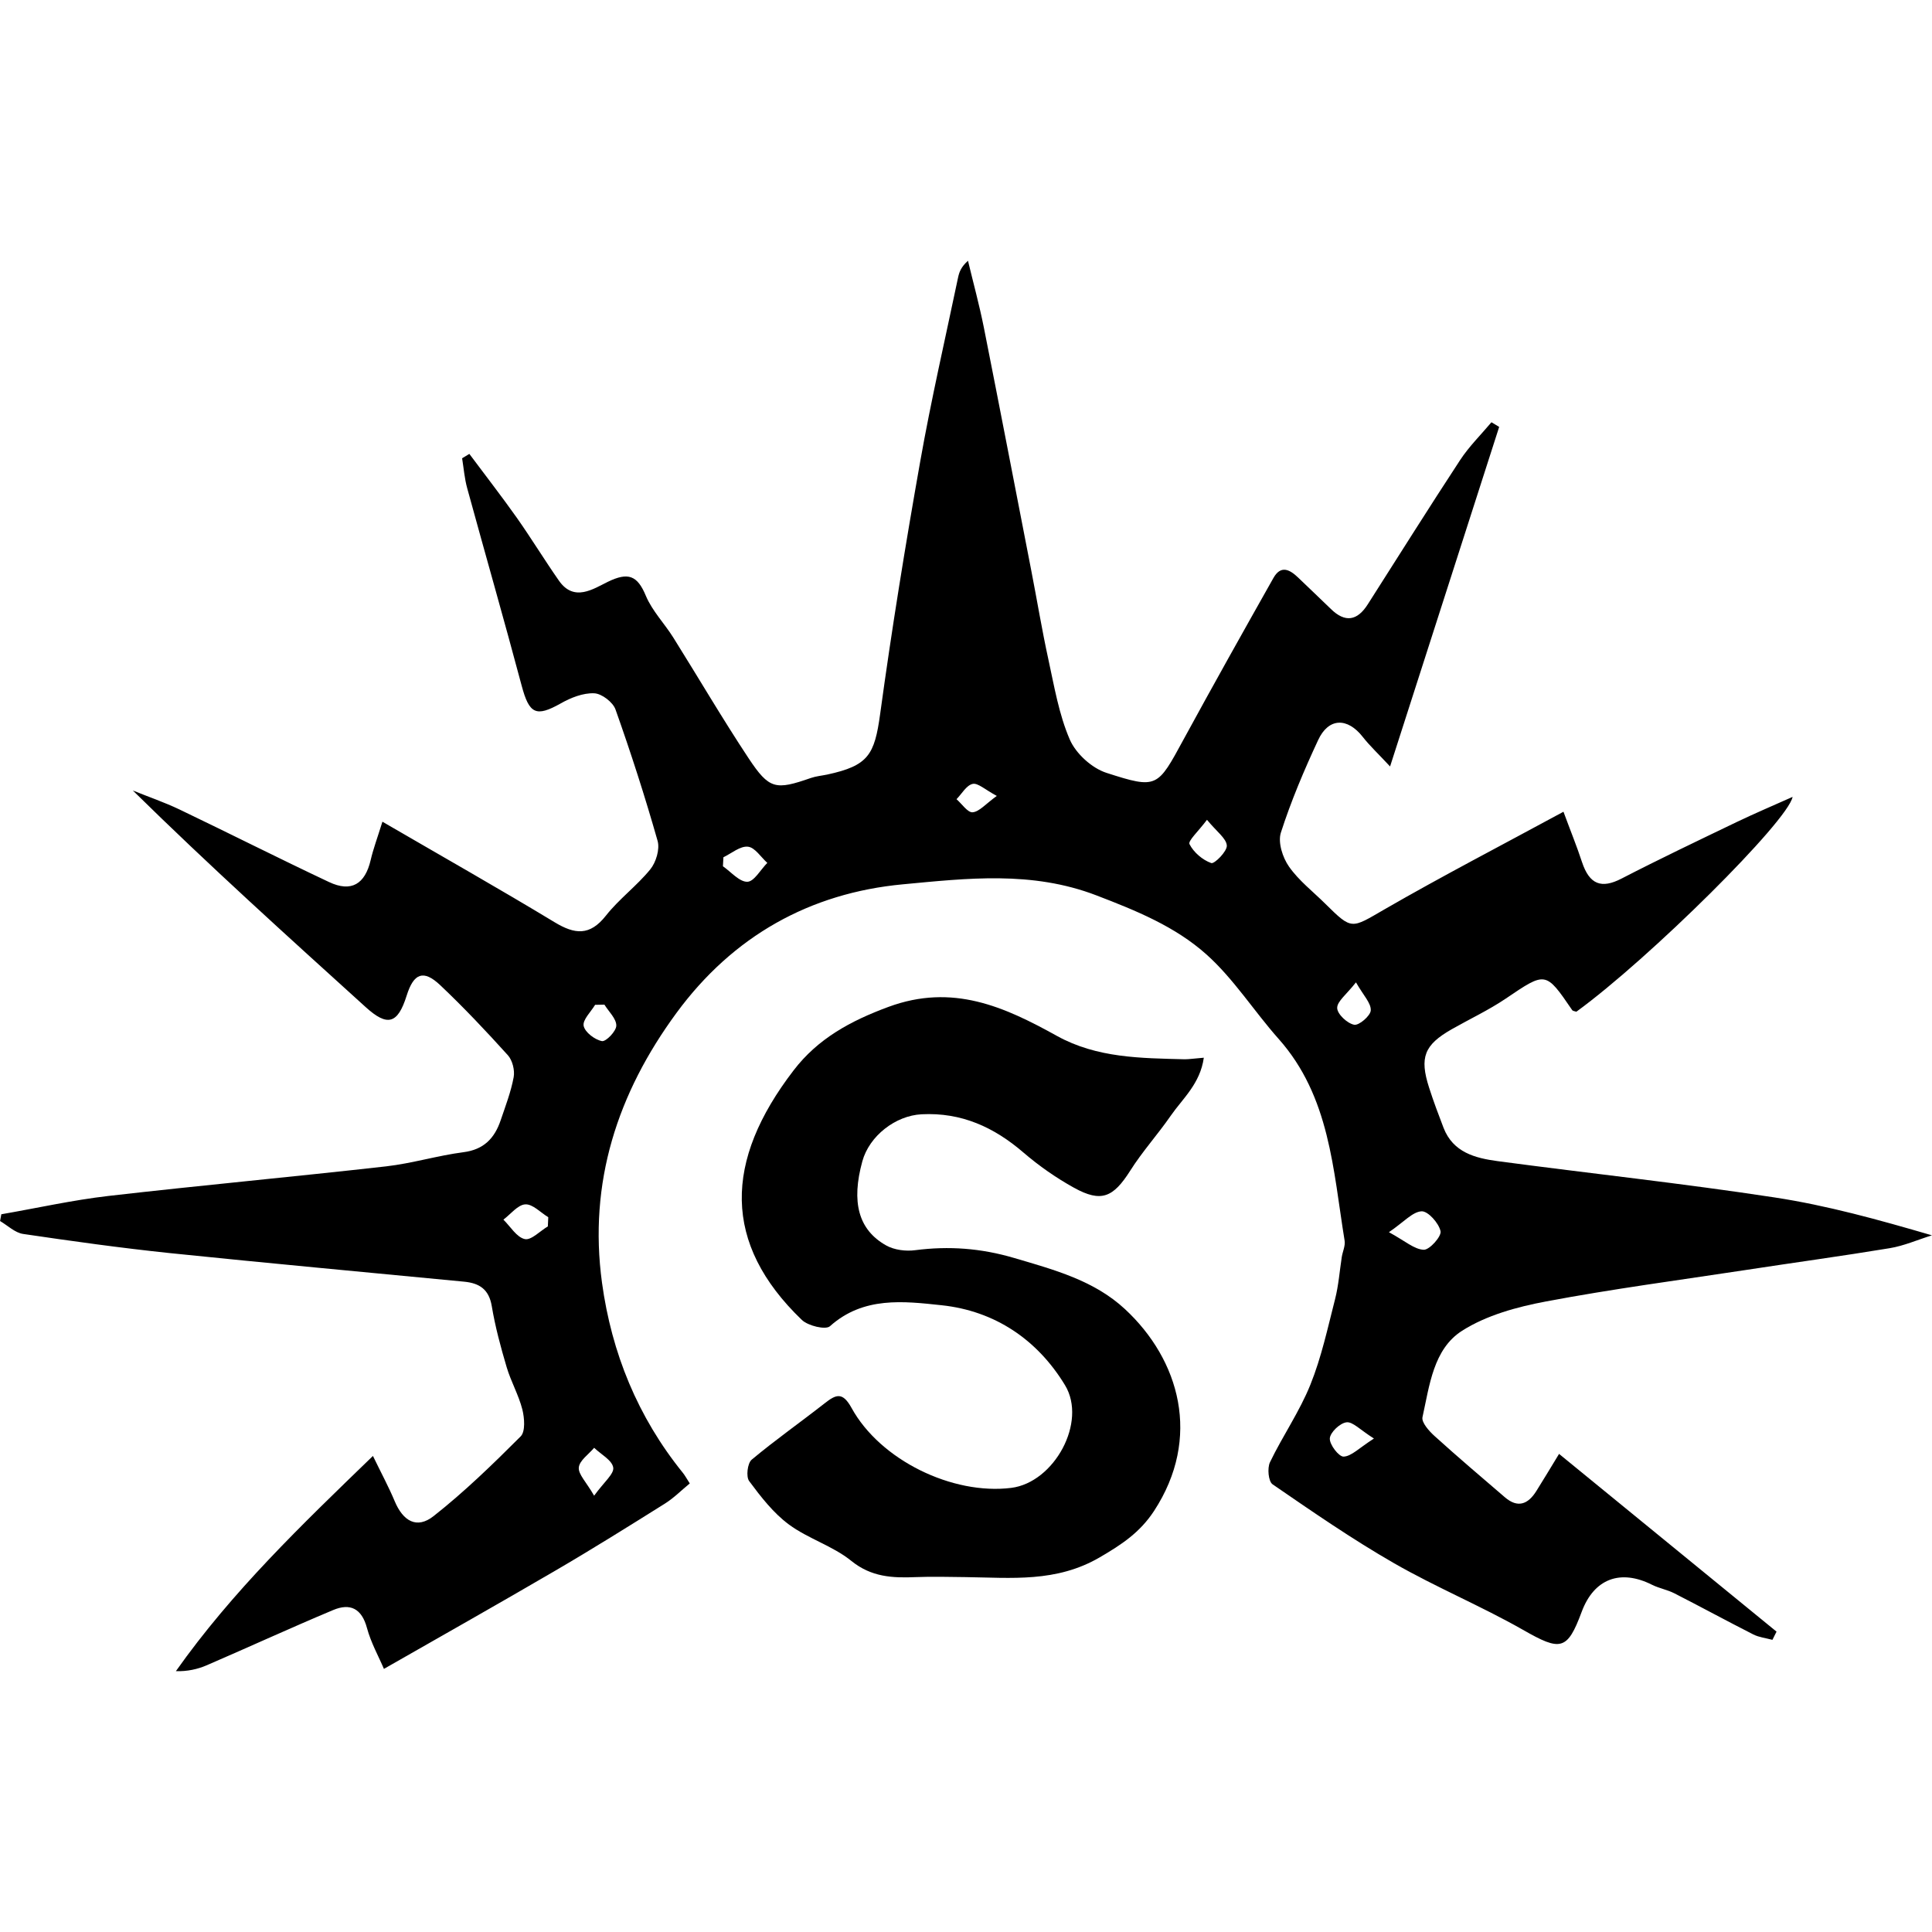
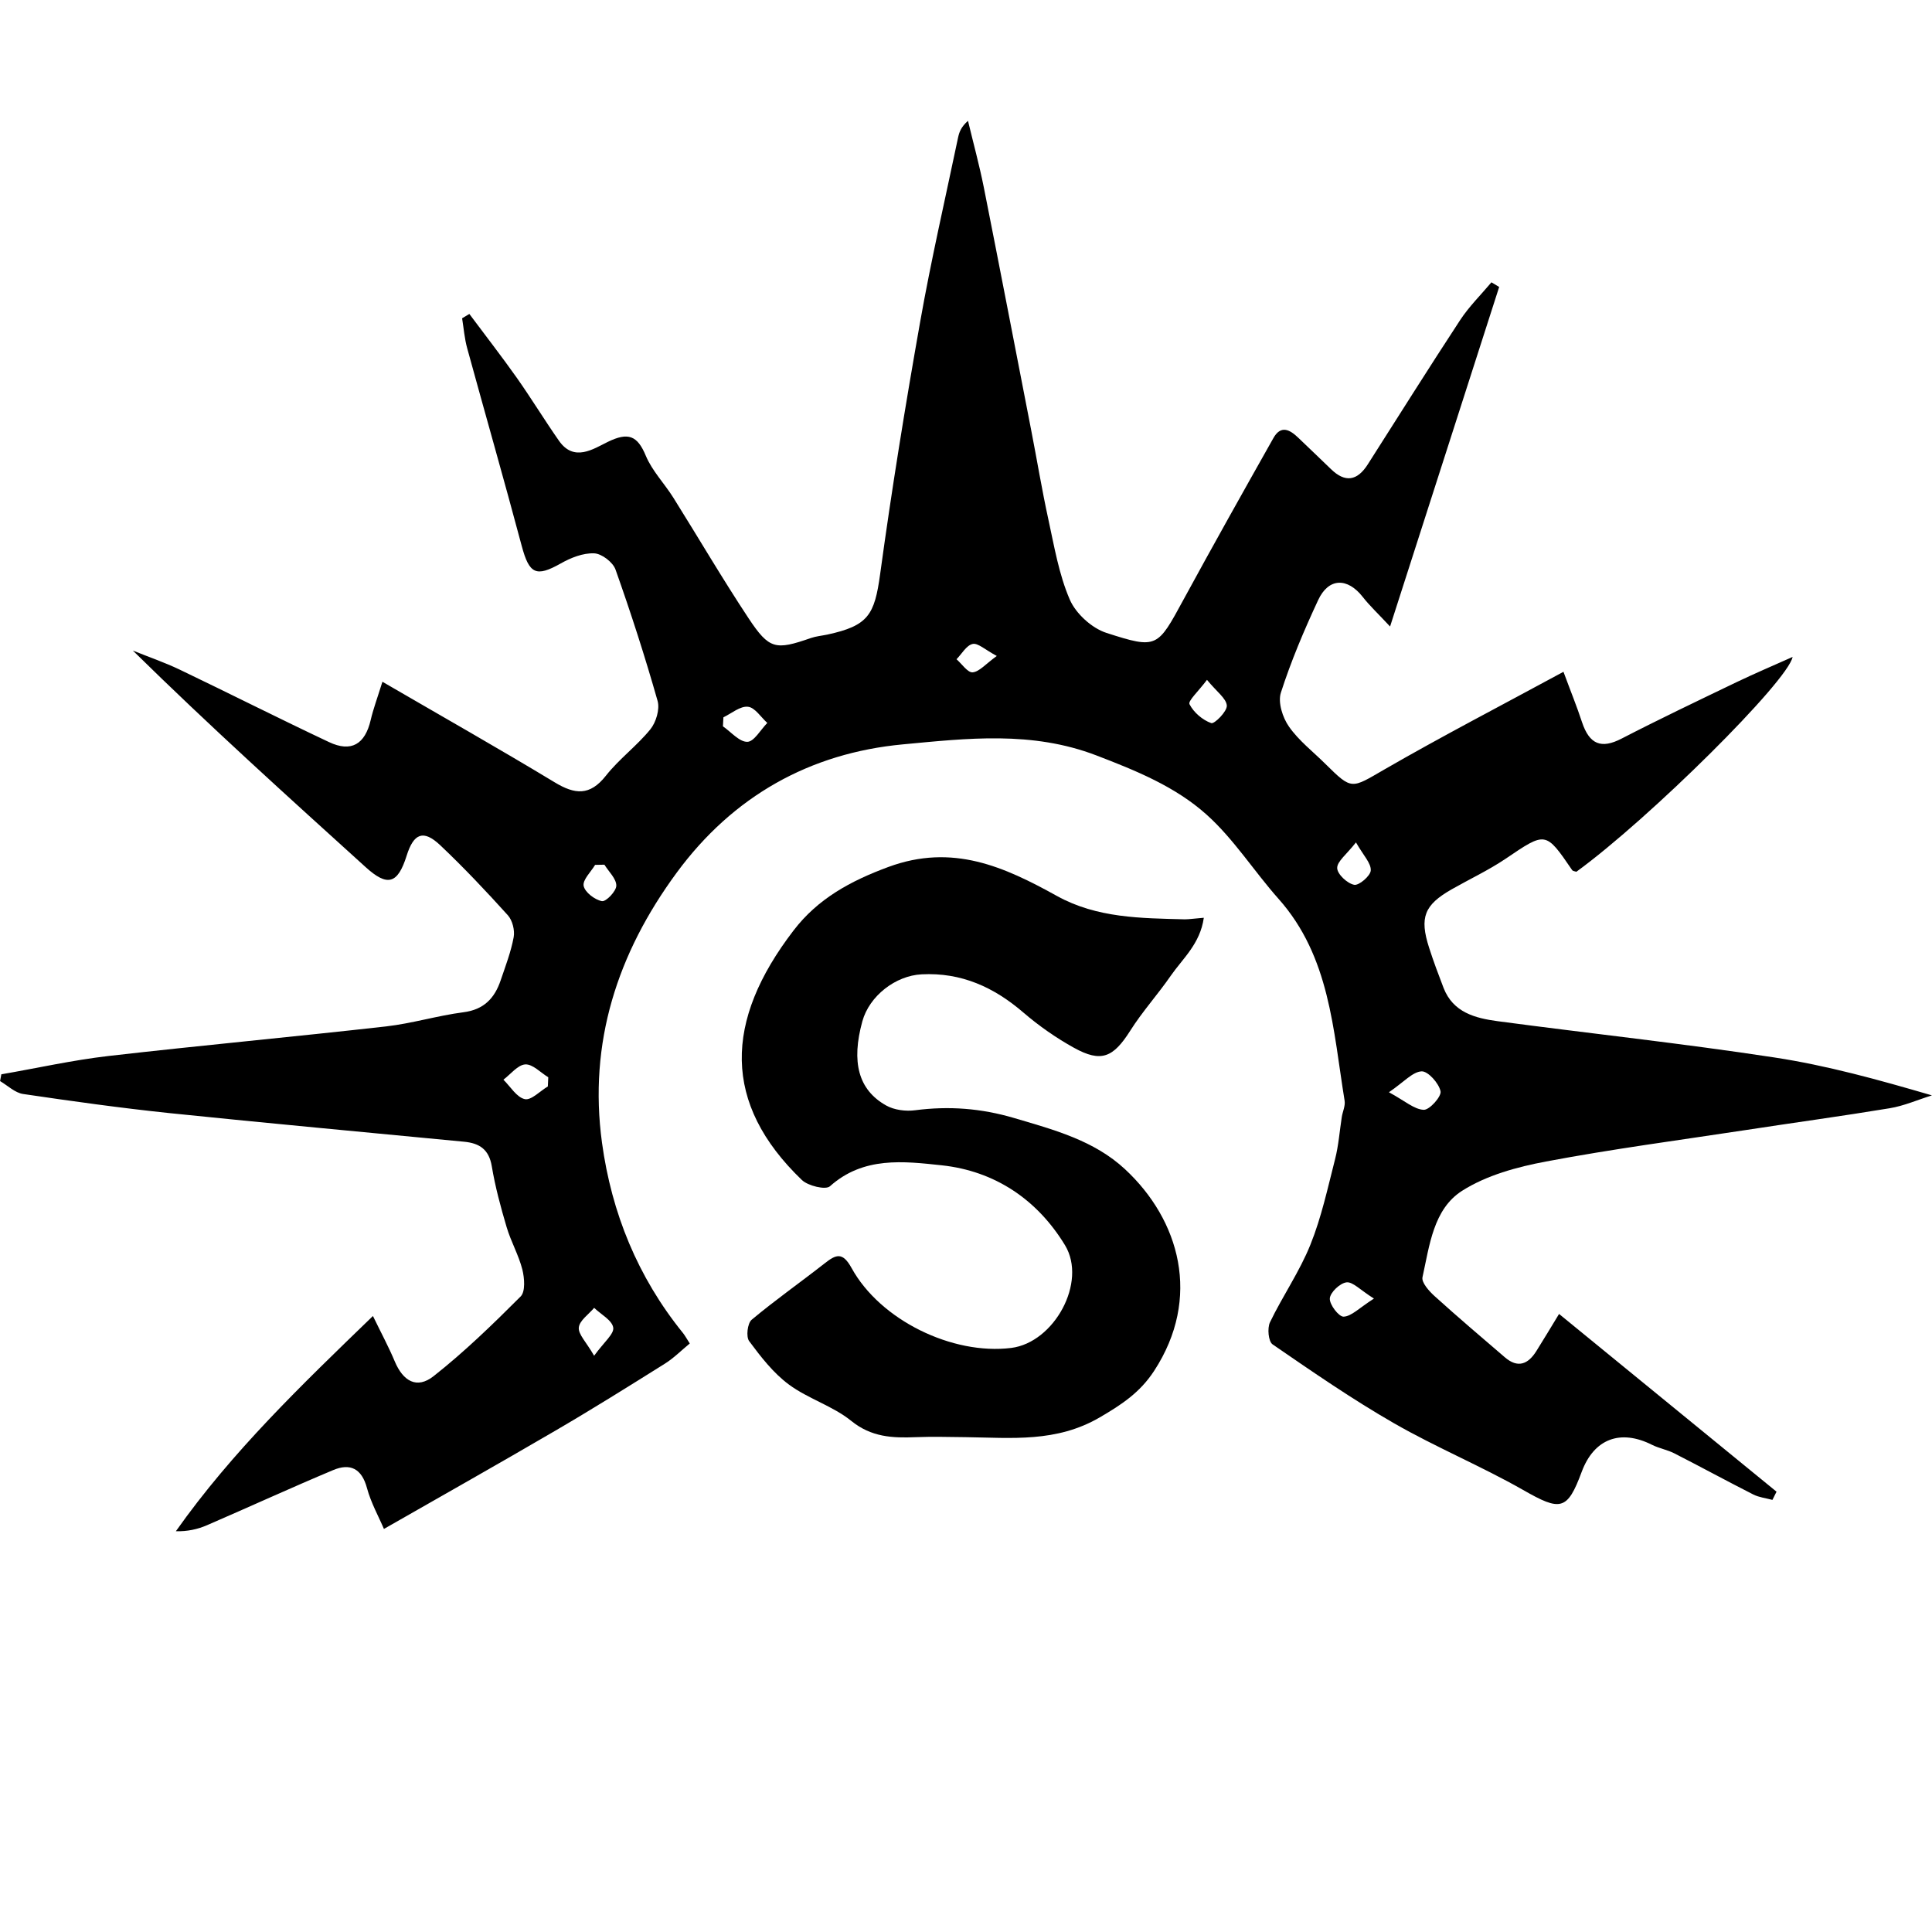
<svg xmlns="http://www.w3.org/2000/svg" version="1.1" width="32" height="32" viewBox="0 0 32 32">
-   <path d="M11.424 24.571c-0.139 0.114-0.265 0.242-0.412 0.334-0.602 0.377-1.204 0.754-1.818 1.112-0.926 0.541-1.86 1.068-2.835 1.625-0.087-0.205-0.215-0.433-0.281-0.678-0.087-0.323-0.278-0.415-0.559-0.297-0.701 0.294-1.393 0.612-2.092 0.914-0.155 0.067-0.324 0.104-0.514 0.099 0.935-1.323 2.078-2.418 3.264-3.565 0.139 0.287 0.262 0.514 0.361 0.751 0.139 0.331 0.367 0.463 0.643 0.246 0.512-0.403 0.983-0.861 1.443-1.321 0.080-0.081 0.063-0.304 0.028-0.445-0.061-0.24-0.189-0.462-0.26-0.701-0.099-0.333-0.19-0.671-0.247-1.013-0.047-0.277-0.204-0.378-0.453-0.403-1.628-0.157-3.255-0.306-4.881-0.474-0.812-0.085-1.621-0.198-2.428-0.317-0.135-0.020-0.255-0.139-0.382-0.214 0.007-0.038 0.014-0.075 0.021-0.112 0.59-0.102 1.177-0.234 1.771-0.303 1.532-0.176 3.067-0.317 4.599-0.49 0.432-0.049 0.854-0.179 1.285-0.235 0.337-0.043 0.515-0.232 0.615-0.527 0.080-0.236 0.171-0.472 0.216-0.716 0.021-0.114-0.020-0.278-0.096-0.363-0.361-0.4-0.73-0.791-1.121-1.161-0.279-0.263-0.439-0.198-0.556 0.175-0.148 0.47-0.318 0.515-0.677 0.19-1.291-1.17-2.586-2.338-3.858-3.589 0.258 0.105 0.523 0.195 0.774 0.315 0.827 0.396 1.645 0.81 2.475 1.201 0.37 0.175 0.598 0.035 0.691-0.366 0.042-0.181 0.108-0.357 0.194-0.633 1.003 0.583 1.936 1.111 2.852 1.665 0.335 0.203 0.583 0.229 0.849-0.108 0.218-0.277 0.513-0.494 0.736-0.768 0.095-0.117 0.16-0.333 0.121-0.471-0.208-0.732-0.442-1.458-0.697-2.176-0.043-0.122-0.229-0.265-0.355-0.269-0.184-0.007-0.386 0.073-0.553 0.168-0.409 0.23-0.521 0.175-0.646-0.292-0.291-1.092-0.603-2.179-0.902-3.27-0.045-0.161-0.058-0.332-0.085-0.499 0.040-0.024 0.080-0.048 0.12-0.072 0.263 0.353 0.533 0.7 0.787 1.059 0.24 0.341 0.458 0.699 0.697 1.041 0.25 0.358 0.569 0.136 0.809 0.019 0.337-0.164 0.49-0.108 0.631 0.233 0.105 0.249 0.307 0.456 0.454 0.69 0.417 0.666 0.814 1.345 1.247 1.999 0.343 0.517 0.447 0.53 1.031 0.327 0.087-0.030 0.18-0.038 0.272-0.057 0.679-0.147 0.783-0.324 0.876-1.003 0.191-1.397 0.417-2.791 0.663-4.179 0.181-1.023 0.415-2.036 0.628-3.052 0.019-0.088 0.049-0.174 0.164-0.276 0.088 0.367 0.188 0.732 0.262 1.102 0.266 1.34 0.524 2.682 0.785 4.023 0.096 0.492 0.177 0.986 0.284 1.476 0.098 0.449 0.175 0.913 0.355 1.329 0.101 0.233 0.365 0.474 0.608 0.552 0.843 0.272 0.844 0.242 1.277-0.554 0.488-0.896 0.987-1.786 1.488-2.674 0.124-0.22 0.273-0.138 0.412-0.004 0.179 0.173 0.361 0.343 0.539 0.517 0.237 0.232 0.438 0.197 0.612-0.077 0.508-0.797 1.010-1.597 1.528-2.387 0.148-0.226 0.345-0.42 0.52-0.628 0.042 0.026 0.086 0.051 0.128 0.077-0.591 1.839-1.181 3.677-1.807 5.624-0.199-0.214-0.337-0.342-0.452-0.489-0.254-0.325-0.567-0.321-0.74 0.053-0.233 0.5-0.449 1.010-0.617 1.533-0.051 0.16 0.029 0.412 0.135 0.562 0.163 0.233 0.399 0.414 0.603 0.617 0.445 0.44 0.427 0.409 0.98 0.090 0.953-0.55 1.93-1.056 2.963-1.616 0.12 0.326 0.223 0.577 0.307 0.834 0.124 0.373 0.322 0.445 0.655 0.273 0.629-0.325 1.268-0.629 1.906-0.936 0.305-0.146 0.616-0.278 0.927-0.417-0.075 0.4-2.369 2.676-3.581 3.558-0.023-0.008-0.058-0.010-0.070-0.027-0.442-0.647-0.436-0.639-1.103-0.188-0.282 0.19-0.594 0.336-0.891 0.505-0.456 0.26-0.537 0.465-0.376 0.967 0.072 0.225 0.155 0.446 0.24 0.667 0.158 0.407 0.524 0.501 0.895 0.551 1.528 0.204 3.061 0.368 4.585 0.601 0.868 0.132 1.72 0.368 2.609 0.628-0.234 0.072-0.462 0.174-0.7 0.213-0.793 0.131-1.589 0.239-2.383 0.361-1.103 0.168-2.212 0.314-3.308 0.521-0.48 0.090-0.987 0.228-1.392 0.486-0.476 0.304-0.539 0.907-0.655 1.43-0.020 0.088 0.111 0.234 0.204 0.317 0.38 0.344 0.771 0.676 1.16 1.010 0.214 0.184 0.383 0.117 0.52-0.1 0.117-0.185 0.228-0.373 0.378-0.618 1.23 1.005 2.416 1.975 3.602 2.944-0.022 0.046-0.045 0.090-0.068 0.136-0.106-0.029-0.22-0.041-0.316-0.089-0.439-0.223-0.872-0.459-1.309-0.682-0.116-0.059-0.25-0.082-0.367-0.14-0.527-0.266-0.963-0.101-1.167 0.446-0.239 0.645-0.351 0.655-0.973 0.299-0.696-0.396-1.442-0.705-2.135-1.103s-1.353-0.854-2.012-1.307c-0.070-0.048-0.090-0.269-0.043-0.366 0.209-0.435 0.49-0.838 0.669-1.284 0.183-0.453 0.287-0.941 0.409-1.417 0.058-0.227 0.075-0.465 0.111-0.698 0.014-0.090 0.061-0.185 0.047-0.271-0.191-1.17-0.242-2.385-1.094-3.343-0.407-0.458-0.741-0.991-1.193-1.396-0.517-0.463-1.162-0.726-1.825-0.98-1.069-0.41-2.143-0.282-3.204-0.183-1.54 0.144-2.813 0.856-3.748 2.127-0.983 1.337-1.462 2.814-1.236 4.472 0.159 1.162 0.592 2.225 1.338 3.147 0.030 0.036 0.055 0.082 0.115 0.176zM23.005 20.409c0.266 0.144 0.419 0.285 0.577 0.291 0.096 0.003 0.296-0.222 0.278-0.307-0.028-0.134-0.208-0.335-0.314-0.33-0.15 0.008-0.293 0.177-0.541 0.346zM9.074 20.312c0.002-0.050 0.004-0.1 0.007-0.151-0.127-0.077-0.258-0.22-0.381-0.213-0.125 0.008-0.242 0.163-0.362 0.253 0.117 0.115 0.219 0.292 0.354 0.322 0.106 0.024 0.253-0.134 0.382-0.21zM19.991 13.579c-0.144 0.193-0.317 0.348-0.289 0.403 0.069 0.136 0.216 0.262 0.36 0.313 0.051 0.019 0.265-0.194 0.258-0.291-0.009-0.119-0.168-0.229-0.328-0.425zM11.982 14.199c-0.002 0.050-0.006 0.099-0.008 0.149 0.135 0.094 0.272 0.259 0.404 0.257 0.112-0.002 0.22-0.201 0.331-0.313-0.107-0.096-0.206-0.257-0.321-0.268-0.128-0.014-0.271 0.11-0.406 0.175zM22.756 23.826c-0.229-0.144-0.351-0.281-0.454-0.268-0.108 0.013-0.269 0.166-0.276 0.266-0.007 0.102 0.15 0.306 0.229 0.302 0.13-0.006 0.254-0.141 0.501-0.299zM9.841 24.773c0.163-0.226 0.333-0.361 0.316-0.466-0.019-0.122-0.204-0.219-0.316-0.327-0.090 0.108-0.243 0.21-0.254 0.326-0.011 0.112 0.122 0.238 0.254 0.468zM22.459 16.271c-0.156 0.2-0.313 0.314-0.311 0.425 0.002 0.101 0.167 0.255 0.281 0.277 0.079 0.016 0.271-0.148 0.275-0.238 0.007-0.12-0.121-0.247-0.245-0.464zM10.011 16.64c-0.051 0.001-0.102 0.002-0.154 0.003-0.070 0.117-0.209 0.248-0.19 0.348 0.021 0.106 0.184 0.23 0.303 0.253 0.067 0.012 0.238-0.165 0.238-0.257 0.001-0.115-0.126-0.232-0.197-0.347zM16.51 13.183c-0.196-0.105-0.314-0.219-0.4-0.199-0.104 0.023-0.179 0.164-0.267 0.253 0.089 0.078 0.185 0.224 0.267 0.217 0.111-0.010 0.214-0.137 0.4-0.271z" />
-   <path d="M19.939 17.519c-0.061 0.433-0.35 0.675-0.548 0.961-0.215 0.311-0.471 0.593-0.672 0.912-0.281 0.442-0.479 0.53-0.93 0.281-0.296-0.164-0.58-0.362-0.836-0.582-0.49-0.422-1.030-0.669-1.689-0.635-0.431 0.022-0.865 0.357-0.981 0.779-0.185 0.674-0.067 1.134 0.394 1.393 0.135 0.076 0.326 0.1 0.482 0.079 0.558-0.072 1.088-0.033 1.638 0.129 0.661 0.195 1.323 0.371 1.836 0.847 0.904 0.839 1.275 2.13 0.481 3.344-0.233 0.355-0.533 0.554-0.898 0.767-0.72 0.42-1.463 0.338-2.218 0.328-0.277-0.003-0.554-0.011-0.832 0-0.384 0.016-0.734 0-1.066-0.269-0.306-0.248-0.715-0.367-1.034-0.603-0.257-0.19-0.464-0.458-0.657-0.718-0.055-0.072-0.029-0.296 0.041-0.355 0.39-0.326 0.807-0.619 1.208-0.933 0.19-0.15 0.298-0.194 0.447 0.077 0.475 0.864 1.671 1.444 2.644 1.323 0.712-0.089 1.261-1.090 0.891-1.701-0.46-0.757-1.163-1.23-2.043-1.324-0.629-0.067-1.296-0.149-1.85 0.347-0.071 0.065-0.364-0.006-0.466-0.104-1.317-1.266-1.29-2.631-0.136-4.134 0.401-0.523 0.937-0.817 1.571-1.051 1.063-0.392 1.919-0.002 2.79 0.481 0.665 0.368 1.392 0.368 2.117 0.387 0.075 0 0.152-0.013 0.316-0.026z" />
+   <path d="M11.424 22.253c-0.139 0.114-0.265 0.242-0.412 0.334-0.602 0.377-1.204 0.754-1.818 1.112-0.926 0.541-1.86 1.068-2.835 1.625-0.087-0.205-0.215-0.433-0.281-0.678-0.087-0.323-0.278-0.415-0.559-0.297-0.701 0.294-1.393 0.612-2.092 0.914-0.155 0.067-0.324 0.104-0.514 0.099 0.935-1.323 2.078-2.418 3.264-3.565 0.139 0.287 0.262 0.514 0.361 0.751 0.139 0.331 0.367 0.463 0.643 0.246 0.512-0.403 0.983-0.861 1.443-1.321 0.080-0.081 0.063-0.304 0.028-0.445-0.061-0.24-0.189-0.462-0.26-0.701-0.099-0.333-0.19-0.671-0.247-1.013-0.047-0.277-0.204-0.378-0.453-0.403-1.628-0.157-3.255-0.306-4.881-0.474-0.812-0.085-1.621-0.198-2.428-0.317-0.135-0.020-0.255-0.139-0.382-0.214 0.007-0.038 0.014-0.075 0.021-0.112 0.59-0.102 1.177-0.234 1.771-0.303 1.532-0.176 3.067-0.317 4.599-0.49 0.432-0.049 0.854-0.179 1.285-0.235 0.337-0.043 0.515-0.232 0.615-0.527 0.080-0.236 0.171-0.472 0.216-0.716 0.021-0.114-0.020-0.278-0.096-0.363-0.361-0.4-0.73-0.791-1.121-1.161-0.279-0.263-0.439-0.198-0.556 0.175-0.148 0.47-0.318 0.515-0.677 0.19-1.291-1.17-2.586-2.338-3.858-3.589 0.258 0.105 0.523 0.195 0.774 0.315 0.827 0.396 1.645 0.81 2.475 1.201 0.37 0.175 0.598 0.035 0.691-0.366 0.042-0.181 0.108-0.357 0.194-0.633 1.003 0.583 1.936 1.111 2.852 1.665 0.335 0.203 0.583 0.229 0.849-0.108 0.218-0.277 0.513-0.494 0.736-0.768 0.095-0.117 0.16-0.333 0.121-0.471-0.208-0.732-0.442-1.458-0.697-2.176-0.043-0.122-0.229-0.265-0.355-0.269-0.184-0.007-0.386 0.073-0.553 0.168-0.409 0.23-0.521 0.175-0.646-0.292-0.291-1.092-0.603-2.179-0.902-3.27-0.045-0.161-0.058-0.332-0.085-0.499 0.040-0.024 0.080-0.048 0.12-0.072 0.263 0.353 0.533 0.7 0.787 1.059 0.24 0.341 0.458 0.699 0.697 1.041 0.25 0.358 0.569 0.136 0.809 0.019 0.337-0.164 0.49-0.108 0.631 0.233 0.105 0.249 0.307 0.456 0.454 0.69 0.417 0.666 0.814 1.345 1.247 1.999 0.343 0.517 0.447 0.53 1.031 0.327 0.087-0.030 0.18-0.038 0.272-0.057 0.679-0.147 0.783-0.324 0.876-1.003 0.191-1.397 0.417-2.791 0.663-4.179 0.181-1.023 0.415-2.036 0.628-3.052 0.019-0.088 0.049-0.174 0.164-0.276 0.088 0.367 0.188 0.732 0.262 1.102 0.266 1.34 0.524 2.682 0.785 4.023 0.096 0.492 0.177 0.986 0.284 1.476 0.098 0.449 0.175 0.913 0.355 1.329 0.101 0.233 0.365 0.474 0.608 0.552 0.843 0.272 0.844 0.242 1.277-0.554 0.488-0.896 0.987-1.786 1.488-2.674 0.124-0.22 0.273-0.138 0.412-0.004 0.179 0.173 0.361 0.343 0.539 0.517 0.237 0.232 0.438 0.197 0.612-0.077 0.508-0.797 1.010-1.597 1.528-2.387 0.148-0.226 0.345-0.42 0.52-0.628 0.042 0.026 0.086 0.051 0.128 0.077-0.591 1.839-1.181 3.677-1.807 5.624-0.199-0.214-0.337-0.342-0.452-0.489-0.254-0.325-0.567-0.321-0.74 0.053-0.233 0.5-0.449 1.010-0.617 1.533-0.051 0.16 0.029 0.412 0.135 0.562 0.163 0.233 0.399 0.414 0.603 0.617 0.445 0.44 0.427 0.409 0.98 0.090 0.953-0.55 1.93-1.056 2.963-1.616 0.12 0.326 0.223 0.577 0.307 0.834 0.124 0.373 0.322 0.445 0.655 0.273 0.629-0.325 1.268-0.629 1.906-0.936 0.305-0.146 0.616-0.278 0.927-0.417-0.075 0.4-2.369 2.676-3.581 3.558-0.023-0.008-0.058-0.010-0.070-0.027-0.442-0.647-0.436-0.639-1.103-0.188-0.282 0.19-0.594 0.336-0.891 0.505-0.456 0.26-0.537 0.465-0.376 0.967 0.072 0.225 0.155 0.446 0.24 0.667 0.158 0.407 0.524 0.501 0.895 0.551 1.528 0.204 3.061 0.368 4.585 0.601 0.868 0.132 1.72 0.368 2.609 0.628-0.234 0.072-0.462 0.174-0.7 0.213-0.793 0.131-1.589 0.239-2.383 0.361-1.103 0.168-2.212 0.314-3.308 0.521-0.48 0.090-0.987 0.228-1.392 0.486-0.476 0.304-0.539 0.907-0.655 1.43-0.020 0.088 0.111 0.234 0.204 0.317 0.38 0.344 0.771 0.676 1.16 1.010 0.214 0.184 0.383 0.117 0.52-0.1 0.117-0.185 0.228-0.373 0.378-0.618 1.23 1.005 2.416 1.975 3.602 2.944-0.022 0.046-0.045 0.090-0.068 0.136-0.106-0.029-0.22-0.041-0.316-0.089-0.439-0.223-0.872-0.459-1.309-0.682-0.116-0.059-0.25-0.082-0.367-0.14-0.527-0.266-0.963-0.101-1.167 0.446-0.239 0.645-0.351 0.655-0.973 0.299-0.696-0.396-1.442-0.705-2.135-1.103s-1.353-0.854-2.012-1.307c-0.070-0.048-0.090-0.269-0.043-0.366 0.209-0.435 0.49-0.838 0.669-1.284 0.183-0.453 0.287-0.941 0.409-1.417 0.058-0.227 0.075-0.465 0.111-0.698 0.014-0.090 0.061-0.185 0.047-0.271-0.191-1.17-0.242-2.385-1.094-3.343-0.407-0.458-0.741-0.991-1.193-1.396-0.517-0.463-1.162-0.726-1.825-0.98-1.069-0.41-2.143-0.282-3.204-0.183-1.54 0.144-2.813 0.856-3.748 2.127-0.983 1.337-1.462 2.814-1.236 4.472 0.159 1.162 0.592 2.225 1.338 3.147 0.030 0.036 0.055 0.082 0.115 0.176zM23.005 18.091c0.266 0.144 0.419 0.285 0.577 0.291 0.096 0.003 0.296-0.222 0.278-0.307-0.028-0.134-0.208-0.335-0.314-0.33-0.15 0.008-0.293 0.177-0.541 0.346zM9.074 17.994c0.002-0.050 0.004-0.1 0.007-0.151-0.127-0.077-0.258-0.22-0.381-0.213-0.125 0.008-0.242 0.163-0.362 0.253 0.117 0.115 0.219 0.292 0.354 0.322 0.106 0.024 0.253-0.134 0.382-0.21zM19.991 11.261c-0.144 0.193-0.317 0.348-0.289 0.403 0.069 0.136 0.216 0.262 0.36 0.313 0.051 0.019 0.265-0.194 0.258-0.291-0.009-0.119-0.168-0.229-0.328-0.425zM11.982 11.881c-0.002 0.050-0.006 0.099-0.008 0.149 0.135 0.094 0.272 0.259 0.404 0.257 0.112-0.002 0.22-0.201 0.331-0.313-0.107-0.096-0.206-0.257-0.321-0.268-0.128-0.014-0.271 0.11-0.406 0.175zM22.756 21.508c-0.229-0.144-0.351-0.281-0.454-0.268-0.108 0.013-0.269 0.166-0.276 0.266-0.007 0.102 0.15 0.306 0.229 0.302 0.13-0.006 0.254-0.141 0.501-0.299zM9.841 22.455c0.163-0.226 0.333-0.361 0.316-0.466-0.019-0.122-0.204-0.219-0.316-0.327-0.090 0.108-0.243 0.21-0.254 0.326-0.011 0.112 0.122 0.238 0.254 0.468zM22.459 13.953c-0.156 0.2-0.313 0.314-0.311 0.425 0.002 0.101 0.167 0.255 0.281 0.277 0.079 0.016 0.271-0.148 0.275-0.238 0.007-0.12-0.121-0.247-0.245-0.464zM10.011 14.322c-0.051 0.001-0.102 0.002-0.154 0.003-0.070 0.117-0.209 0.248-0.19 0.348 0.021 0.106 0.184 0.23 0.303 0.253 0.067 0.012 0.238-0.165 0.238-0.257 0.001-0.115-0.126-0.232-0.197-0.347zM16.51 10.865c-0.196-0.105-0.314-0.219-0.4-0.199-0.104 0.023-0.179 0.164-0.267 0.253 0.089 0.078 0.185 0.224 0.267 0.217 0.111-0.010 0.214-0.137 0.4-0.271z" />
+   <path d="M19.939 15.201c-0.061 0.433-0.35 0.675-0.548 0.961-0.215 0.311-0.471 0.593-0.672 0.912-0.281 0.442-0.479 0.53-0.93 0.281-0.296-0.164-0.58-0.362-0.836-0.582-0.49-0.422-1.030-0.669-1.689-0.635-0.431 0.022-0.865 0.357-0.981 0.779-0.185 0.674-0.067 1.134 0.394 1.393 0.135 0.076 0.326 0.1 0.482 0.079 0.558-0.072 1.088-0.033 1.638 0.129 0.661 0.195 1.323 0.371 1.836 0.847 0.904 0.839 1.275 2.13 0.481 3.344-0.233 0.355-0.533 0.554-0.898 0.767-0.72 0.42-1.463 0.338-2.218 0.328-0.277-0.003-0.554-0.011-0.832 0-0.384 0.016-0.734 0-1.066-0.269-0.306-0.248-0.715-0.367-1.034-0.603-0.257-0.19-0.464-0.458-0.657-0.718-0.055-0.072-0.029-0.296 0.041-0.355 0.39-0.326 0.807-0.619 1.208-0.933 0.19-0.15 0.298-0.194 0.447 0.077 0.475 0.864 1.671 1.444 2.644 1.323 0.712-0.089 1.261-1.090 0.891-1.701-0.46-0.757-1.163-1.23-2.043-1.324-0.629-0.067-1.296-0.149-1.85 0.347-0.071 0.065-0.364-0.006-0.466-0.104-1.317-1.266-1.29-2.631-0.136-4.134 0.401-0.523 0.937-0.817 1.571-1.051 1.063-0.392 1.919-0.002 2.79 0.481 0.665 0.368 1.392 0.368 2.117 0.387 0.075 0 0.152-0.013 0.316-0.026z" />
</svg>
